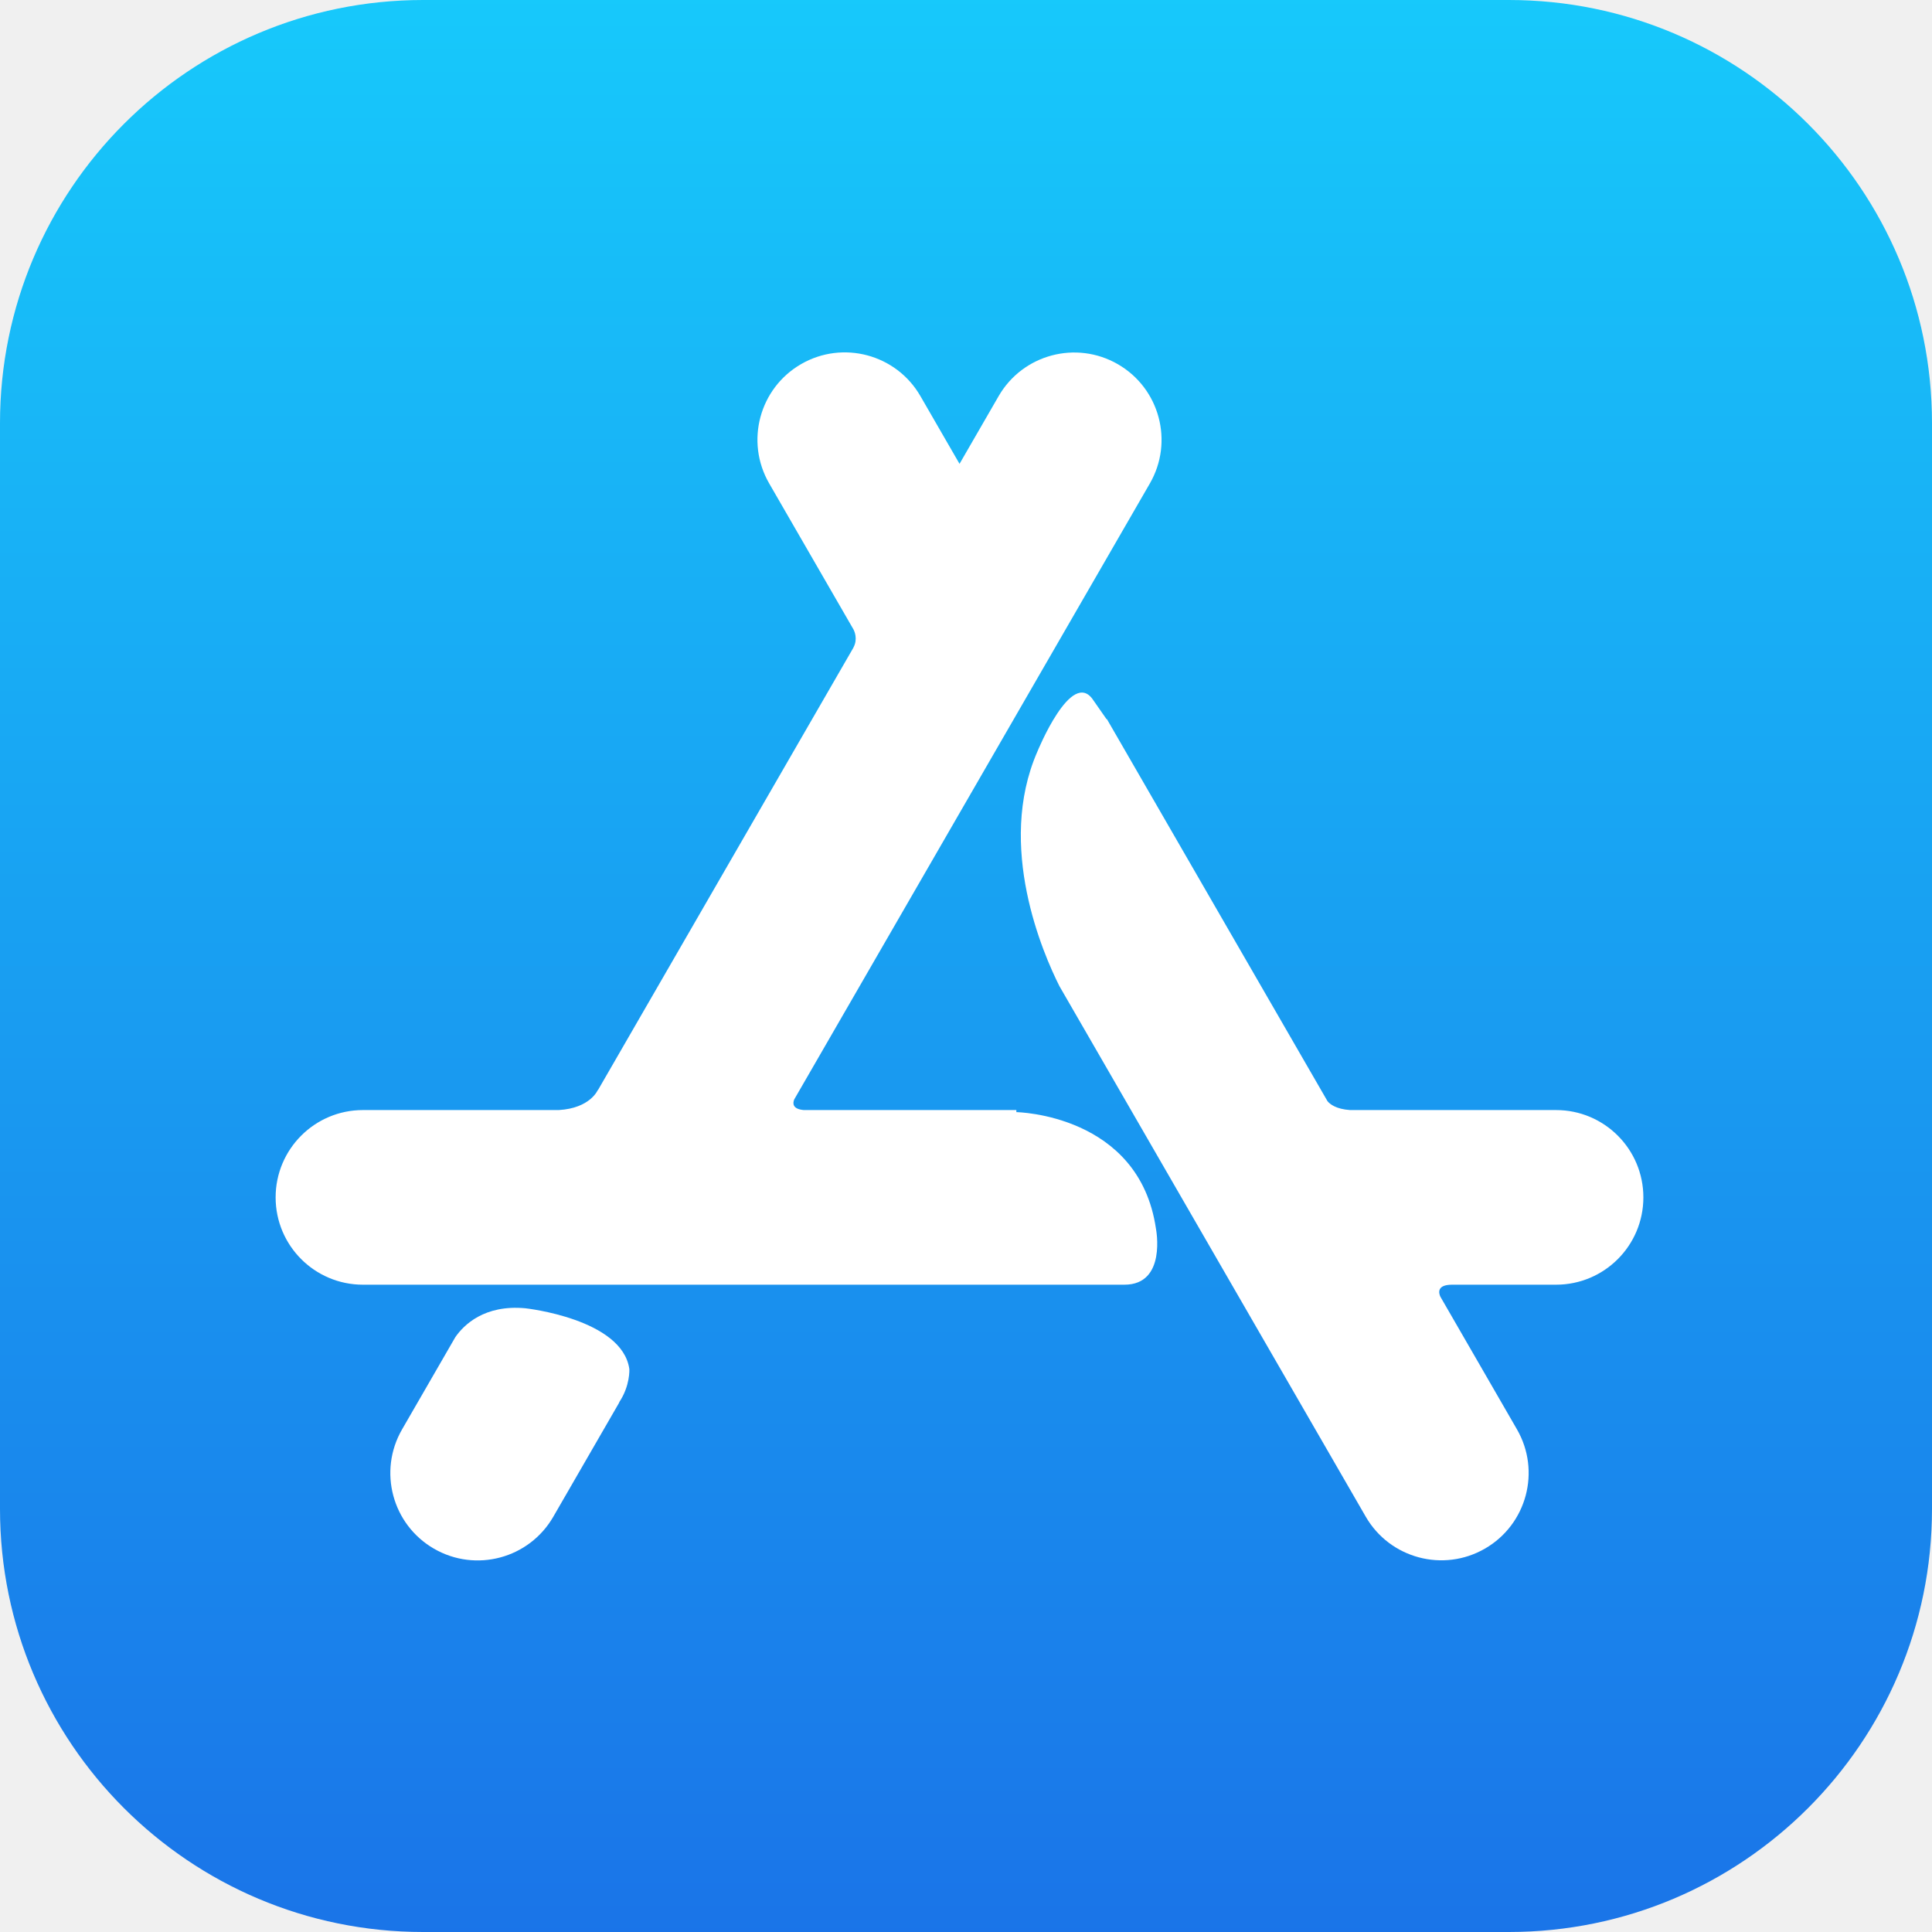
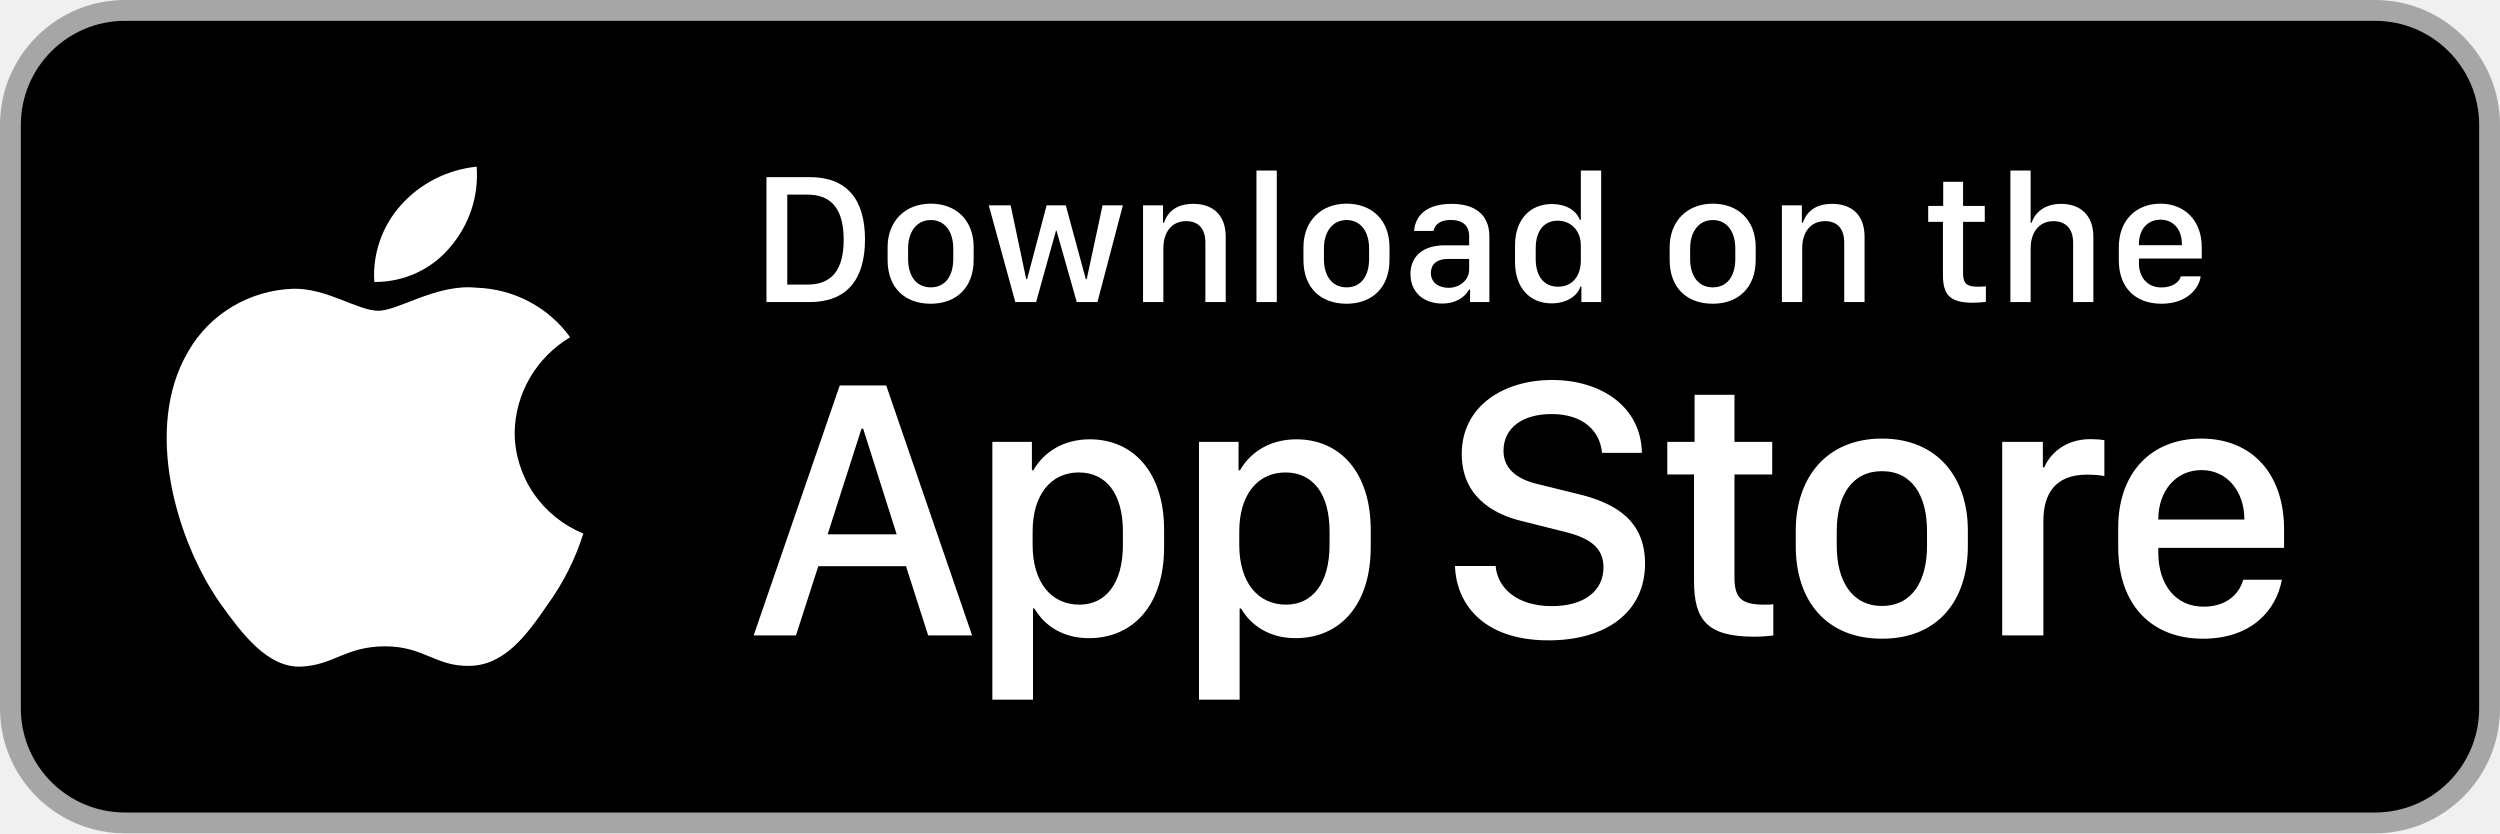
- <svg xmlns="http://www.w3.org/2000/svg" width="800px" height="800px" viewBox="0 0 256 256" version="1.1" preserveAspectRatio="xMidYMid">
-   <defs>
-     <linearGradient x1="50%" y1="0%" x2="50%" y2="100%" id="linearGradient-1">
-       <stop stop-color="#17C9FB" offset="0%">
- 
- </stop>
-       <stop stop-color="#1A74E8" offset="100%">
- 
- </stop>
-     </linearGradient>
-   </defs>
-   <g>
-     <path d="M56.064,0 L199.936,0 C230.899,-6.57084692e-15 256,25.101 256,56.064 L256,199.936 C256,230.899 230.899,256 199.936,256 L56.064,256 C25.101,256 0,230.899 0,199.936 L0,56.064 C0,25.101 25.101,6.57084692e-15 56.064,0 Z" fill="url(#linearGradient-1)">
- 
- </path>
-     <path d="M82.042,185.81 L82.066,185.818 L73.313,200.978 C70.118,206.512 63.042,208.408 57.508,205.213 C51.975,202.018 50.078,194.942 53.273,189.408 L59.721,178.24 L60.34,177.168 C61.445,175.58 64.172,172.839 69.627,173.354 C69.627,173.354 82.464,174.747 83.393,181.419 C83.393,181.419 83.519,183.614 82.042,185.81 L82.042,185.81 Z M206.185,147.089 L178.891,147.089 C177.032,146.965 176.22,146.301 175.902,145.915 L175.882,145.88 L146.664,95.274 L146.626,95.299 L144.874,92.787 C142.002,88.395 137.442,99.627 137.442,99.627 C131.997,112.143 138.215,126.372 140.382,130.673 L180.964,200.962 C184.158,206.496 191.235,208.392 196.769,205.197 C202.302,202.002 204.198,194.926 201.003,189.392 L190.856,171.816 C190.659,171.39 190.317,170.234 192.398,170.229 L206.185,170.229 C212.575,170.229 217.755,165.049 217.755,158.659 C217.755,152.269 212.575,147.089 206.185,147.089 Z M153.171,162.818 C153.171,162.818 154.628,170.229 148.991,170.229 L143.354,170.229 L143.354,170.229 L48.092,170.229 C41.702,170.229 36.522,165.049 36.522,158.659 C36.522,152.269 41.702,147.089 48.092,147.089 L74.032,147.089 C78.22,146.847 79.213,144.429 79.213,144.429 L79.236,144.441 L113.096,85.793 L113.086,85.791 C113.703,84.658 113.189,83.587 113.1,83.418 L101.917,64.049 C98.722,58.516 100.618,51.439 106.152,48.245 C111.686,45.05 118.762,46.946 121.957,52.479 L127.143,61.462 L132.32,52.495 C135.515,46.962 142.591,45.066 148.125,48.261 C153.659,51.456 155.555,58.532 152.36,64.065 L105.242,145.675 C105.036,146.172 104.973,146.952 106.506,147.089 L134.67,147.089 L134.676,147.364 C134.676,147.364 150.954,147.617 153.171,162.818 Z" fill="#FFFFFF" fill-rule="nonzero">
- 
- </path>
-   </g>
+ <svg xmlns="http://www.w3.org/2000/svg" width="120" height="40" viewBox="0 0 120 40" fill="none">
+   <rect x="0.5" y="0.5" width="119" height="39" rx="5.5" fill="black" />
+   <rect x="0.5" y="0.5" width="119" height="39" rx="5.5" stroke="#A6A6A6" />
+   <path d="M24.704 20.763C24.717 19.843 24.967 18.941 25.432 18.141C25.897 17.341 26.562 16.669 27.365 16.187C26.855 15.476 26.182 14.891 25.4 14.478C24.618 14.065 23.748 13.836 22.859 13.809C20.963 13.615 19.126 14.916 18.16 14.916C17.175 14.916 15.688 13.828 14.086 13.86C13.05 13.893 12.041 14.187 11.156 14.714C10.271 15.241 9.541 15.983 9.037 16.867C6.854 20.557 8.482 25.981 10.573 28.964C11.62 30.425 12.843 32.056 14.443 31.998C16.009 31.935 16.593 31.024 18.483 31.024C20.356 31.024 20.905 31.998 22.537 31.962C24.218 31.935 25.276 30.494 26.286 29.02C27.038 27.979 27.616 26.829 28 25.612C27.024 25.209 26.191 24.534 25.605 23.672C25.019 22.809 24.706 21.798 24.704 20.763Z" fill="white" />
+   <path d="M21.621 11.847C22.537 10.773 22.988 9.393 22.879 8C21.479 8.144 20.186 8.797 19.258 9.829C18.804 10.334 18.456 10.92 18.235 11.556C18.013 12.192 17.922 12.864 17.967 13.534C18.667 13.541 19.36 13.393 19.992 13.101C20.625 12.808 21.182 12.38 21.621 11.847Z" fill="white" />
+   <path d="M36.791 8.501H38.861C40.649 8.501 41.52 9.565 41.52 11.494C41.52 13.423 40.641 14.5 38.861 14.5H36.791V8.501ZM37.789 9.341V13.661H38.751C39.938 13.661 40.496 12.944 40.496 11.507C40.496 10.062 39.933 9.341 38.751 9.341H37.789ZM44.675 9.776C45.888 9.776 46.736 10.562 46.736 11.868V12.47C46.736 13.819 45.888 14.579 44.675 14.579C43.444 14.579 42.605 13.828 42.605 12.474V11.872C42.605 10.602 43.458 9.776 44.675 9.776ZM44.679 10.562C43.985 10.562 43.589 11.143 43.589 11.92V12.439C43.589 13.217 43.959 13.793 44.679 13.793C45.391 13.793 45.756 13.221 45.756 12.439V11.92C45.756 11.143 45.373 10.562 44.679 10.562ZM53.899 9.855L52.677 14.5H51.684L50.713 11.072H50.687L49.733 14.5H48.735L47.461 9.855H48.511L49.258 13.397H49.302L50.238 9.855H51.157L52.119 13.397H52.163L52.923 9.855H53.899ZM54.866 14.5V9.855H55.824V10.69H55.872C55.991 10.325 56.329 9.785 57.27 9.785C58.206 9.785 58.834 10.303 58.834 11.362V14.5H57.858V11.648C57.858 10.94 57.489 10.615 56.94 10.615C56.219 10.615 55.841 11.169 55.841 11.92V14.5H54.866ZM60.31 14.5V8.185H61.286V14.5H60.31ZM64.635 9.776C65.848 9.776 66.696 10.562 66.696 11.868V12.47C66.696 13.819 65.848 14.579 64.635 14.579C63.404 14.579 62.565 13.828 62.565 12.474V11.872C62.565 10.602 63.417 9.776 64.635 9.776ZM64.639 10.562C63.945 10.562 63.549 11.143 63.549 11.92V12.439C63.549 13.217 63.919 13.793 64.639 13.793C65.351 13.793 65.716 13.221 65.716 12.439V11.92C65.716 11.143 65.334 10.562 64.639 10.562ZM69.223 14.57C68.322 14.57 67.702 14.017 67.702 13.151C67.702 12.329 68.273 11.775 69.346 11.775H70.519V11.34C70.519 10.809 70.181 10.558 69.644 10.558C69.117 10.558 68.88 10.778 68.805 11.085H67.878C67.935 10.308 68.519 9.785 69.675 9.785C70.668 9.785 71.49 10.198 71.49 11.354V14.5H70.563V13.898H70.519C70.312 14.254 69.908 14.57 69.223 14.57ZM69.526 13.815C70.08 13.815 70.519 13.437 70.519 12.931V12.43H69.499C68.933 12.43 68.682 12.716 68.682 13.102C68.682 13.586 69.086 13.815 69.526 13.815ZM74.496 9.793C75.151 9.793 75.652 10.084 75.832 10.554H75.88V8.185H76.856V14.5H75.907V13.757H75.858C75.718 14.227 75.16 14.562 74.483 14.562C73.415 14.562 72.721 13.801 72.721 12.575V11.78C72.721 10.554 73.428 9.793 74.496 9.793ZM74.769 10.593C74.118 10.593 73.714 11.077 73.714 11.92V12.43C73.714 13.278 74.123 13.762 74.79 13.762C75.45 13.762 75.88 13.283 75.88 12.492V11.789C75.88 11.072 75.41 10.593 74.769 10.593ZM82.213 9.776C83.426 9.776 84.274 10.562 84.274 11.868V12.47C84.274 13.819 83.426 14.579 82.213 14.579C80.982 14.579 80.143 13.828 80.143 12.474V11.872C80.143 10.602 80.996 9.776 82.213 9.776ZM82.217 10.562C81.523 10.562 81.127 11.143 81.127 11.92V12.439C81.127 13.217 81.497 13.793 82.217 13.793C82.929 13.793 83.294 13.221 83.294 12.439V11.92C83.294 11.143 82.912 10.562 82.217 10.562ZM85.531 14.5V9.855H86.489V10.69H86.537C86.656 10.325 86.994 9.785 87.935 9.785C88.871 9.785 89.499 10.303 89.499 11.362V14.5H88.523V11.648C88.523 10.94 88.154 10.615 87.605 10.615C86.884 10.615 86.506 11.169 86.506 11.92V14.5H85.531ZM93.274 9.886V8.726H94.228V9.886H95.269V10.65H94.228V13.116C94.228 13.621 94.416 13.762 94.939 13.762C95.071 13.762 95.247 13.753 95.322 13.744V14.491C95.243 14.504 94.918 14.531 94.698 14.531C93.568 14.531 93.261 14.127 93.261 13.195V10.65H92.553V9.886H93.274ZM96.499 14.5V8.185H97.471V10.69H97.519C97.62 10.36 97.998 9.785 98.93 9.785C99.835 9.785 100.481 10.308 100.481 11.367V14.5H99.51V11.652C99.51 10.945 99.119 10.615 98.565 10.615C97.866 10.615 97.471 11.165 97.471 11.92V14.5H96.499ZM103.755 14.579C102.489 14.579 101.703 13.801 101.703 12.492V11.863C101.703 10.545 102.564 9.776 103.698 9.776C104.862 9.776 105.684 10.585 105.684 11.863V12.408H102.669V12.637C102.669 13.305 103.065 13.797 103.75 13.797C104.26 13.797 104.612 13.555 104.678 13.265H105.631C105.574 13.801 105.007 14.579 103.755 14.579ZM102.669 11.771H104.73V11.71C104.73 11.011 104.322 10.545 103.702 10.545C103.083 10.545 102.669 11.011 102.669 11.71V11.771Z" fill="white" />
+   <path d="M38.206 30.5H36.176L40.307 18.503H42.539L46.661 30.5H44.552L43.488 27.178H39.278L38.206 30.5ZM41.432 20.577H41.352L39.727 25.648H43.04L41.432 20.577ZM52.264 30.632C51.06 30.632 50.146 30.061 49.654 29.208H49.584V33.585H47.633V21.21H49.531V22.572H49.601C50.111 21.685 51.06 21.087 52.308 21.087C54.391 21.087 55.877 22.66 55.877 25.438V26.264C55.877 29.023 54.409 30.632 52.264 30.632ZM51.816 29.023C53.055 29.023 53.899 28.03 53.899 26.158V25.508C53.899 23.706 53.108 22.678 51.781 22.678C50.419 22.678 49.566 23.785 49.566 25.499V26.158C49.566 27.916 50.428 29.023 51.816 29.023ZM62.183 30.632C60.979 30.632 60.065 30.061 59.573 29.208H59.502V33.585H57.551V21.21H59.45V22.572H59.52C60.03 21.685 60.979 21.087 62.227 21.087C64.31 21.087 65.795 22.66 65.795 25.438V26.264C65.795 29.023 64.328 30.632 62.183 30.632ZM61.735 29.023C62.974 29.023 63.818 28.03 63.818 26.158V25.508C63.818 23.706 63.027 22.678 61.7 22.678C60.337 22.678 59.485 23.785 59.485 25.499V26.158C59.485 27.916 60.346 29.023 61.735 29.023ZM69.839 27.169H71.79C71.878 28.206 72.792 29.094 74.488 29.094C76.044 29.094 76.967 28.364 76.967 27.23C76.967 26.316 76.351 25.824 75.068 25.517L73.1 25.024C71.553 24.664 70.164 23.741 70.164 21.79C70.164 19.496 72.168 18.239 74.497 18.239C76.826 18.239 78.768 19.496 78.812 21.737H76.896C76.808 20.718 76.026 19.874 74.471 19.874C73.1 19.874 72.168 20.524 72.168 21.641C72.168 22.423 72.713 22.985 73.829 23.24L75.789 23.724C77.591 24.163 78.962 25.016 78.962 27.055C78.962 29.41 77.055 30.737 74.339 30.737C70.999 30.737 69.883 28.786 69.839 27.169ZM81.34 21.21V18.951H83.255V21.21H85.066V22.774H83.255V27.731C83.255 28.742 83.633 29.023 84.679 29.023C84.846 29.023 85.004 29.023 85.119 29.006V30.5C84.96 30.526 84.591 30.561 84.196 30.561C81.937 30.561 81.313 29.753 81.313 27.89V22.774H80.03V21.21H81.34ZM90.335 21.052C93.007 21.052 94.457 22.933 94.457 25.464V26.211C94.457 28.83 93.016 30.658 90.335 30.658C87.655 30.658 86.196 28.83 86.196 26.211V25.464C86.196 22.941 87.663 21.052 90.335 21.052ZM90.335 22.616C88.885 22.616 88.164 23.803 88.164 25.49V26.202C88.164 27.863 88.876 29.085 90.335 29.085C91.794 29.085 92.497 27.872 92.497 26.202V25.49C92.497 23.794 91.785 22.616 90.335 22.616ZM96.106 30.5V21.21H98.057V22.432H98.127C98.364 21.852 99.059 21.078 100.351 21.078C100.606 21.078 100.825 21.096 101.01 21.131V22.854C100.843 22.81 100.5 22.783 100.175 22.783C98.61 22.783 98.083 23.75 98.083 24.998V30.5H96.106ZM105.743 30.658C103.256 30.658 101.674 29.015 101.674 26.264V25.323C101.674 22.73 103.22 21.052 105.664 21.052C108.142 21.052 109.636 22.792 109.636 25.411V26.299H103.598V26.519C103.598 28.083 104.442 29.12 105.769 29.12C106.762 29.12 107.439 28.628 107.677 27.828H109.531C109.25 29.331 108.037 30.658 105.743 30.658ZM103.598 24.936H107.729V24.919C107.729 23.601 106.912 22.564 105.673 22.564C104.416 22.564 103.598 23.601 103.598 24.919V24.936Z" fill="white" />
</svg>
